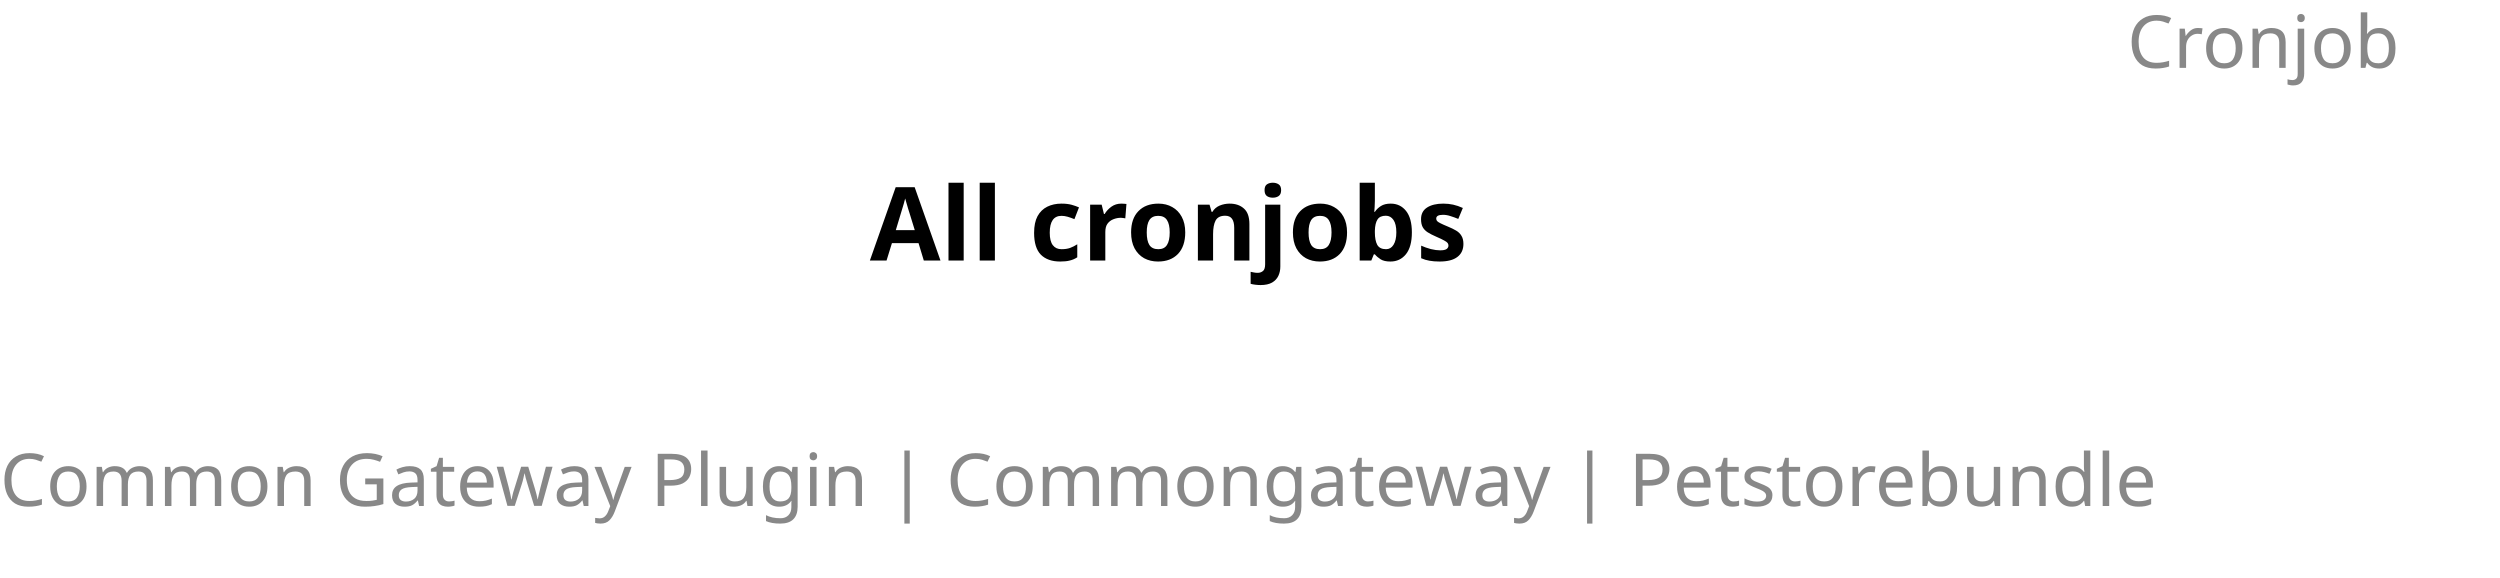
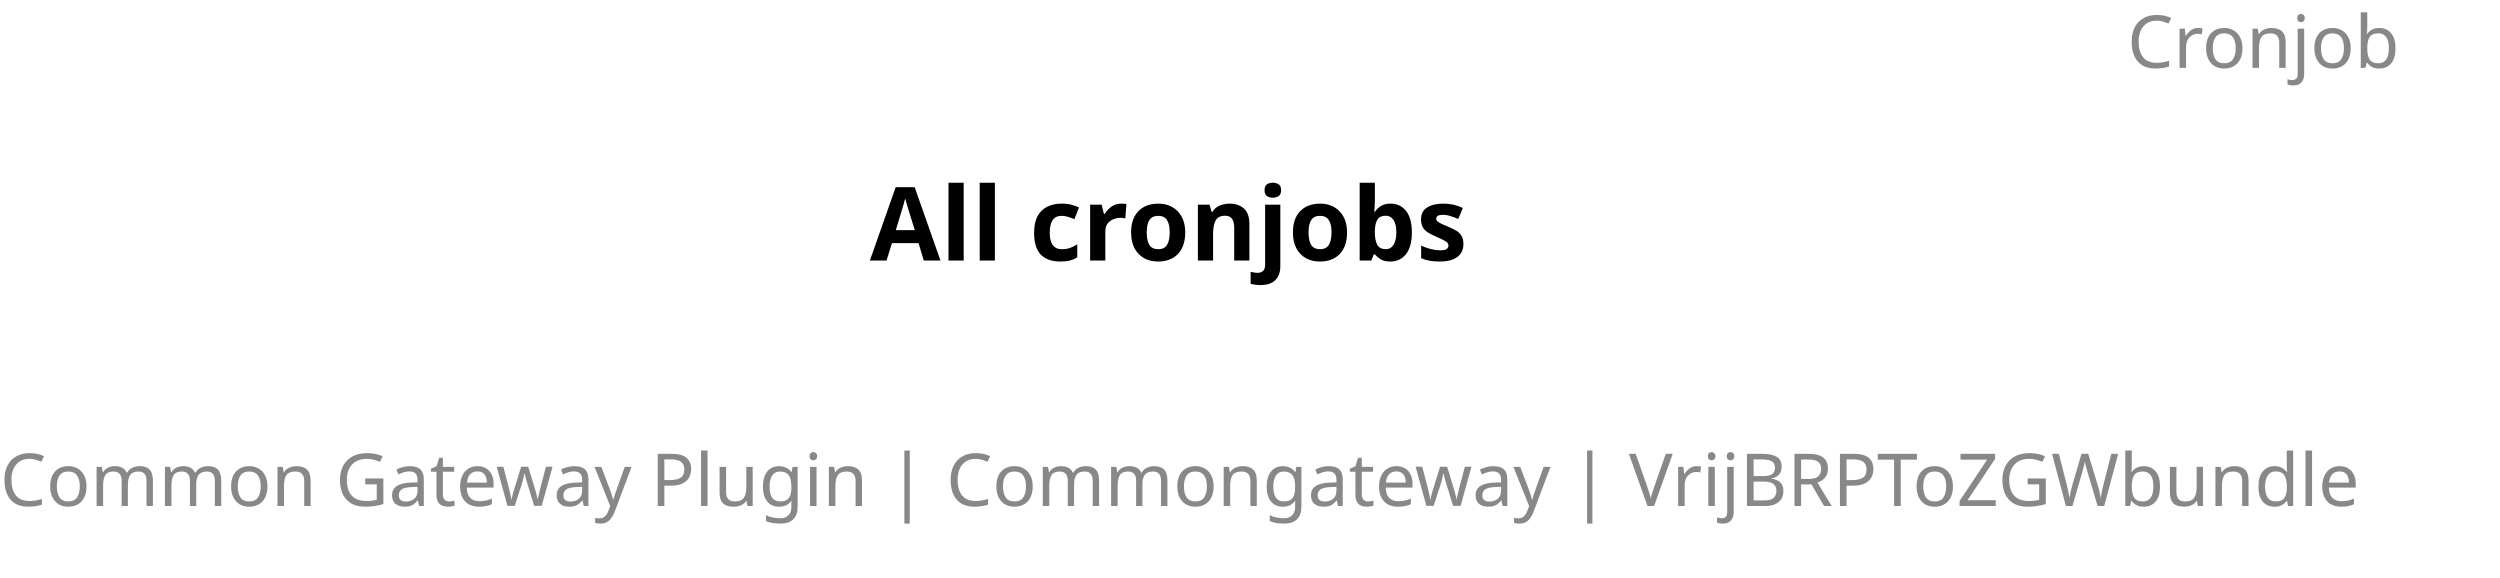
<svg xmlns="http://www.w3.org/2000/svg" contentStyleType="text/css" height="79px" preserveAspectRatio="none" style="width:342px;height:79px;background:#FFFFFF;" version="1.1" viewBox="0 0 342 79" width="342px" zoomAndPan="magnify">
  <defs />
  <g>
    <text fill="#888888" font-family="sans-serif" font-size="10" lengthAdjust="spacing" textLength="43" x="291" y="9.282">Cronjob</text>
    <text fill="#000000" font-family="sans-serif" font-size="14" font-weight="bold" lengthAdjust="spacing" textLength="96" x="119" y="35.636">All cronjobs</text>
-     <text fill="#888888" font-family="sans-serif" font-size="10" lengthAdjust="spacing" textLength="334" x="0" y="69.22">Common Gateway Plugin | Commongateway | Petstorebundle</text>
+     <text fill="#888888" font-family="sans-serif" font-size="10" lengthAdjust="spacing" textLength="334" x="0" y="69.22">Common Gateway Plugin | Commongateway | VrijBRPToZGWbundle</text>
  </g>
</svg>
